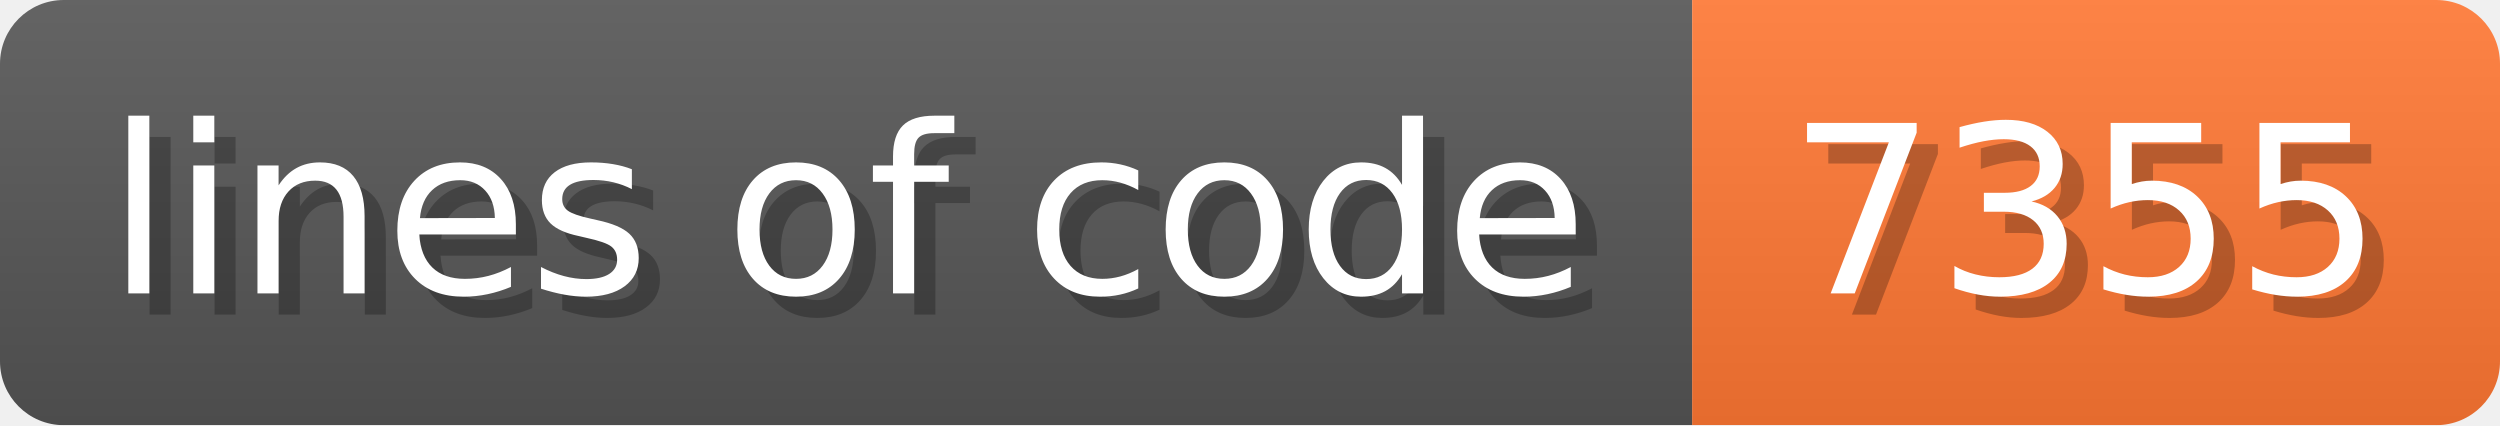
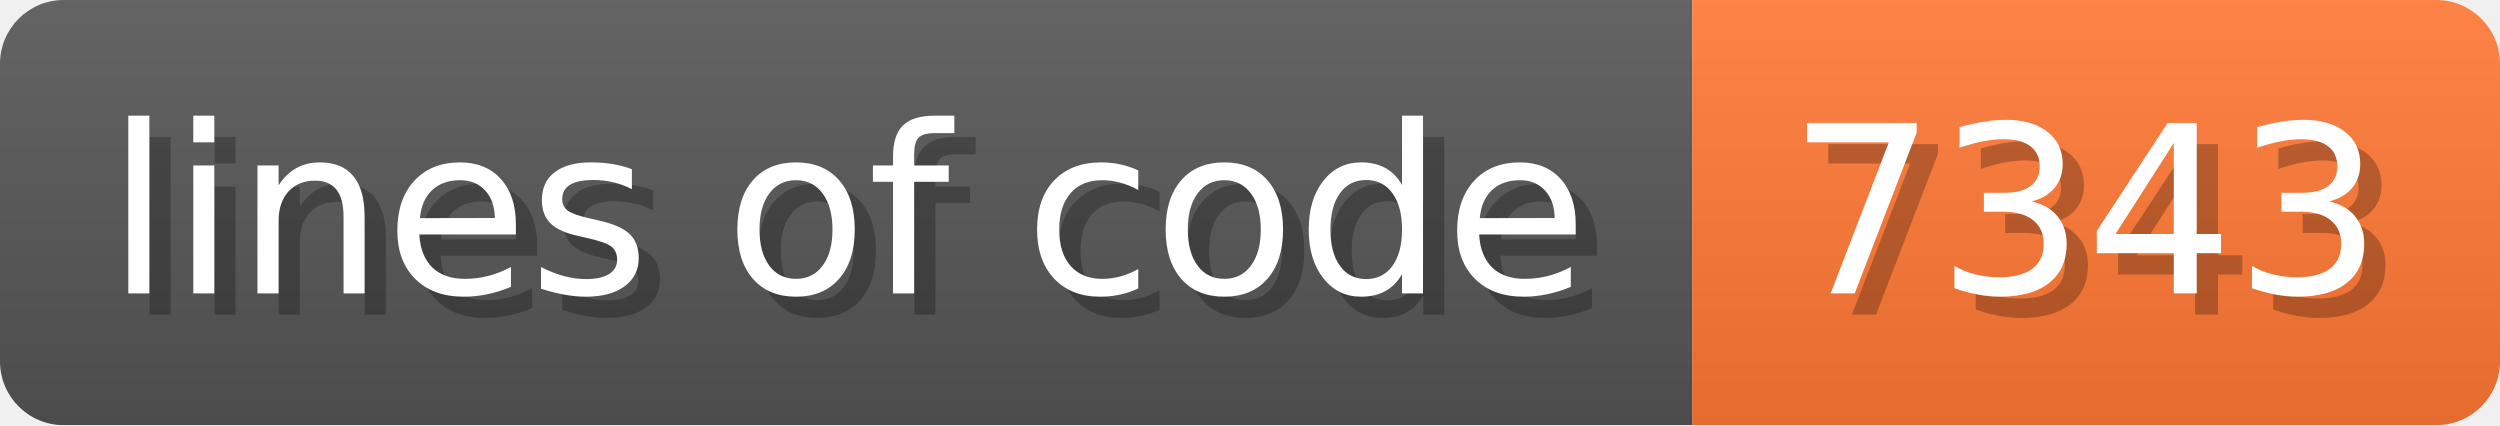
- <svg xmlns="http://www.w3.org/2000/svg" width="117.6" height="20" viewBox="0 0 1176 200" role="img" aria-label="lines of code: 7355">
+ <svg xmlns="http://www.w3.org/2000/svg" width="117.6" height="20" viewBox="0 0 1176 200" role="img" aria-label="lines of code: 7343">
  <linearGradient id="a" x2="0" y2="100%">
    <stop offset="0" stop-opacity=".1" stop-color="#EEE" />
    <stop offset="1" stop-opacity=".1" />
  </linearGradient>
  <mask id="m">
    <rect width="1176" height="200" rx="30" fill="#FFF" />
  </mask>
  <g mask="url(#m)">
    <rect width="796" height="200" fill="#555" />
    <rect width="380" height="200" fill="#F73" x="796" />
    <rect width="1176" height="200" fill="url(#a)" />
  </g>
  <g aria-hidden="true" fill="#fff" text-anchor="start" font-family="Verdana,DejaVu Sans,sans-serif" font-size="110">
    <text x="60" y="148" textLength="696" fill="#000" opacity="0.25">lines of code</text>
    <text x="50" y="138" textLength="696">lines of code</text>
-     <text x="851" y="148" textLength="280" fill="#000" opacity="0.25">7355</text>
-     <text x="841" y="138" textLength="280">7355</text>
+     <text x="851" y="148" textLength="280" fill="#000" opacity="0.25">7343</text>
+     <text x="841" y="138" textLength="280">7343</text>
  </g>
</svg>
